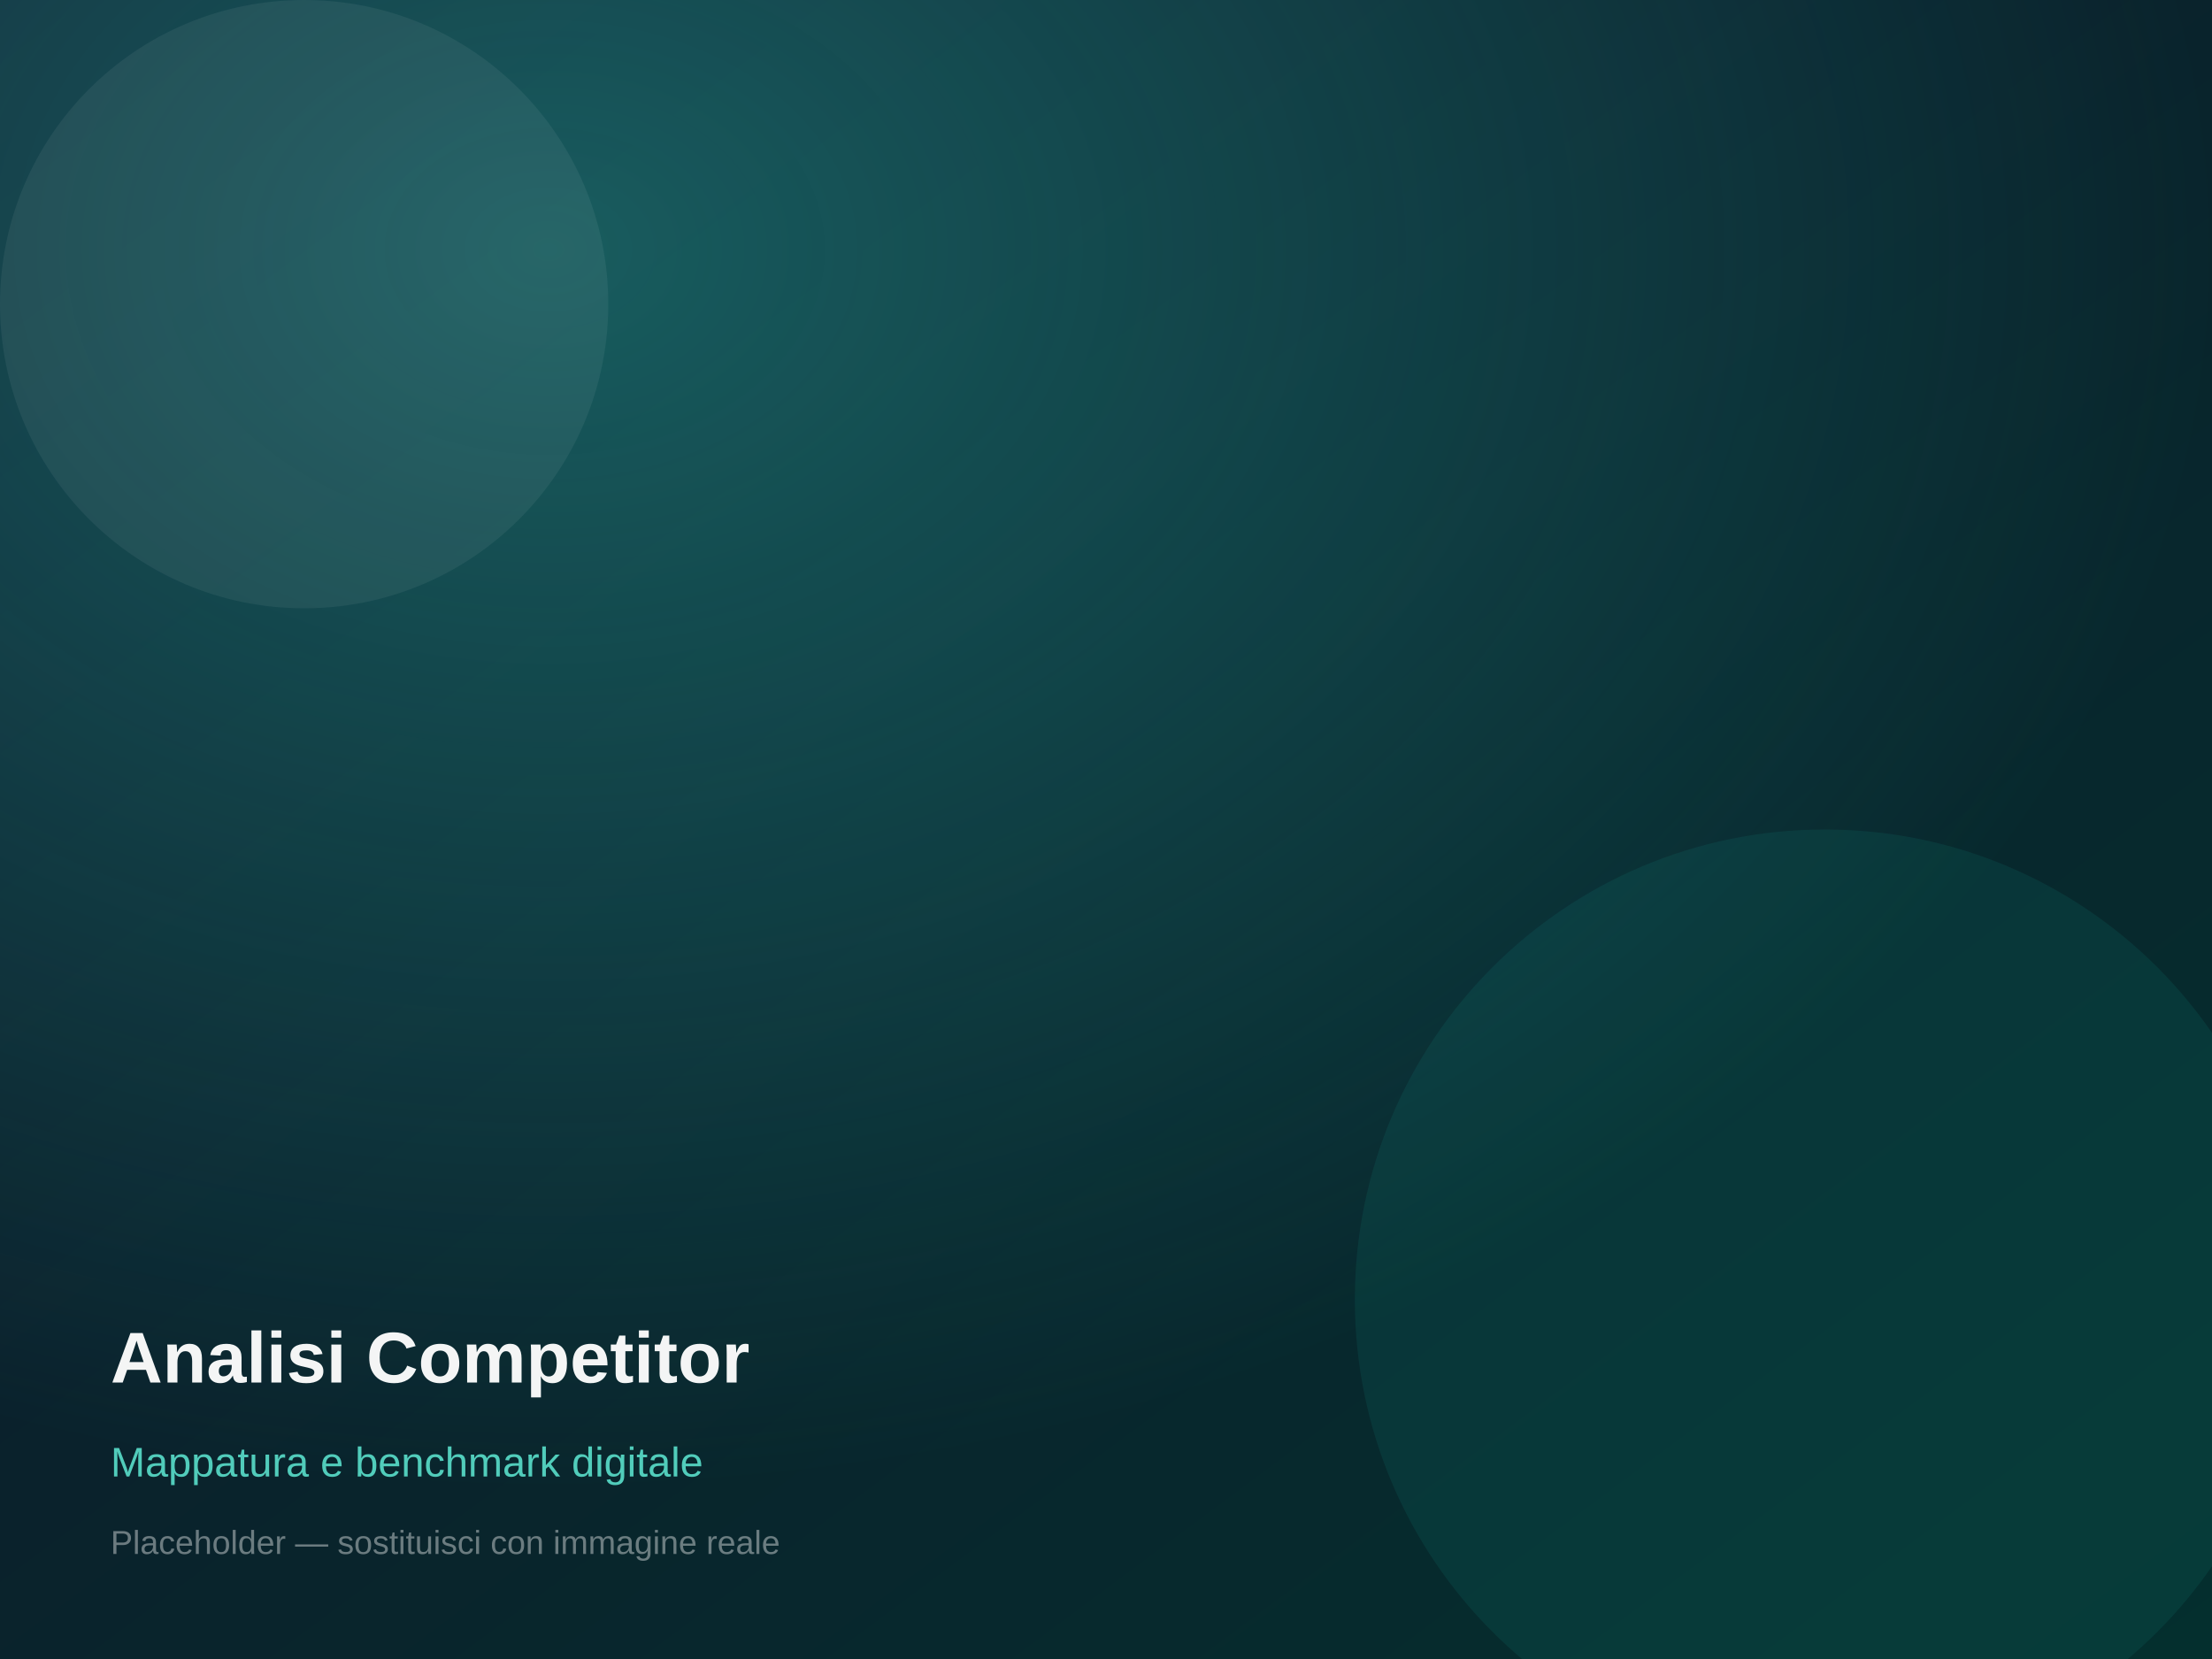
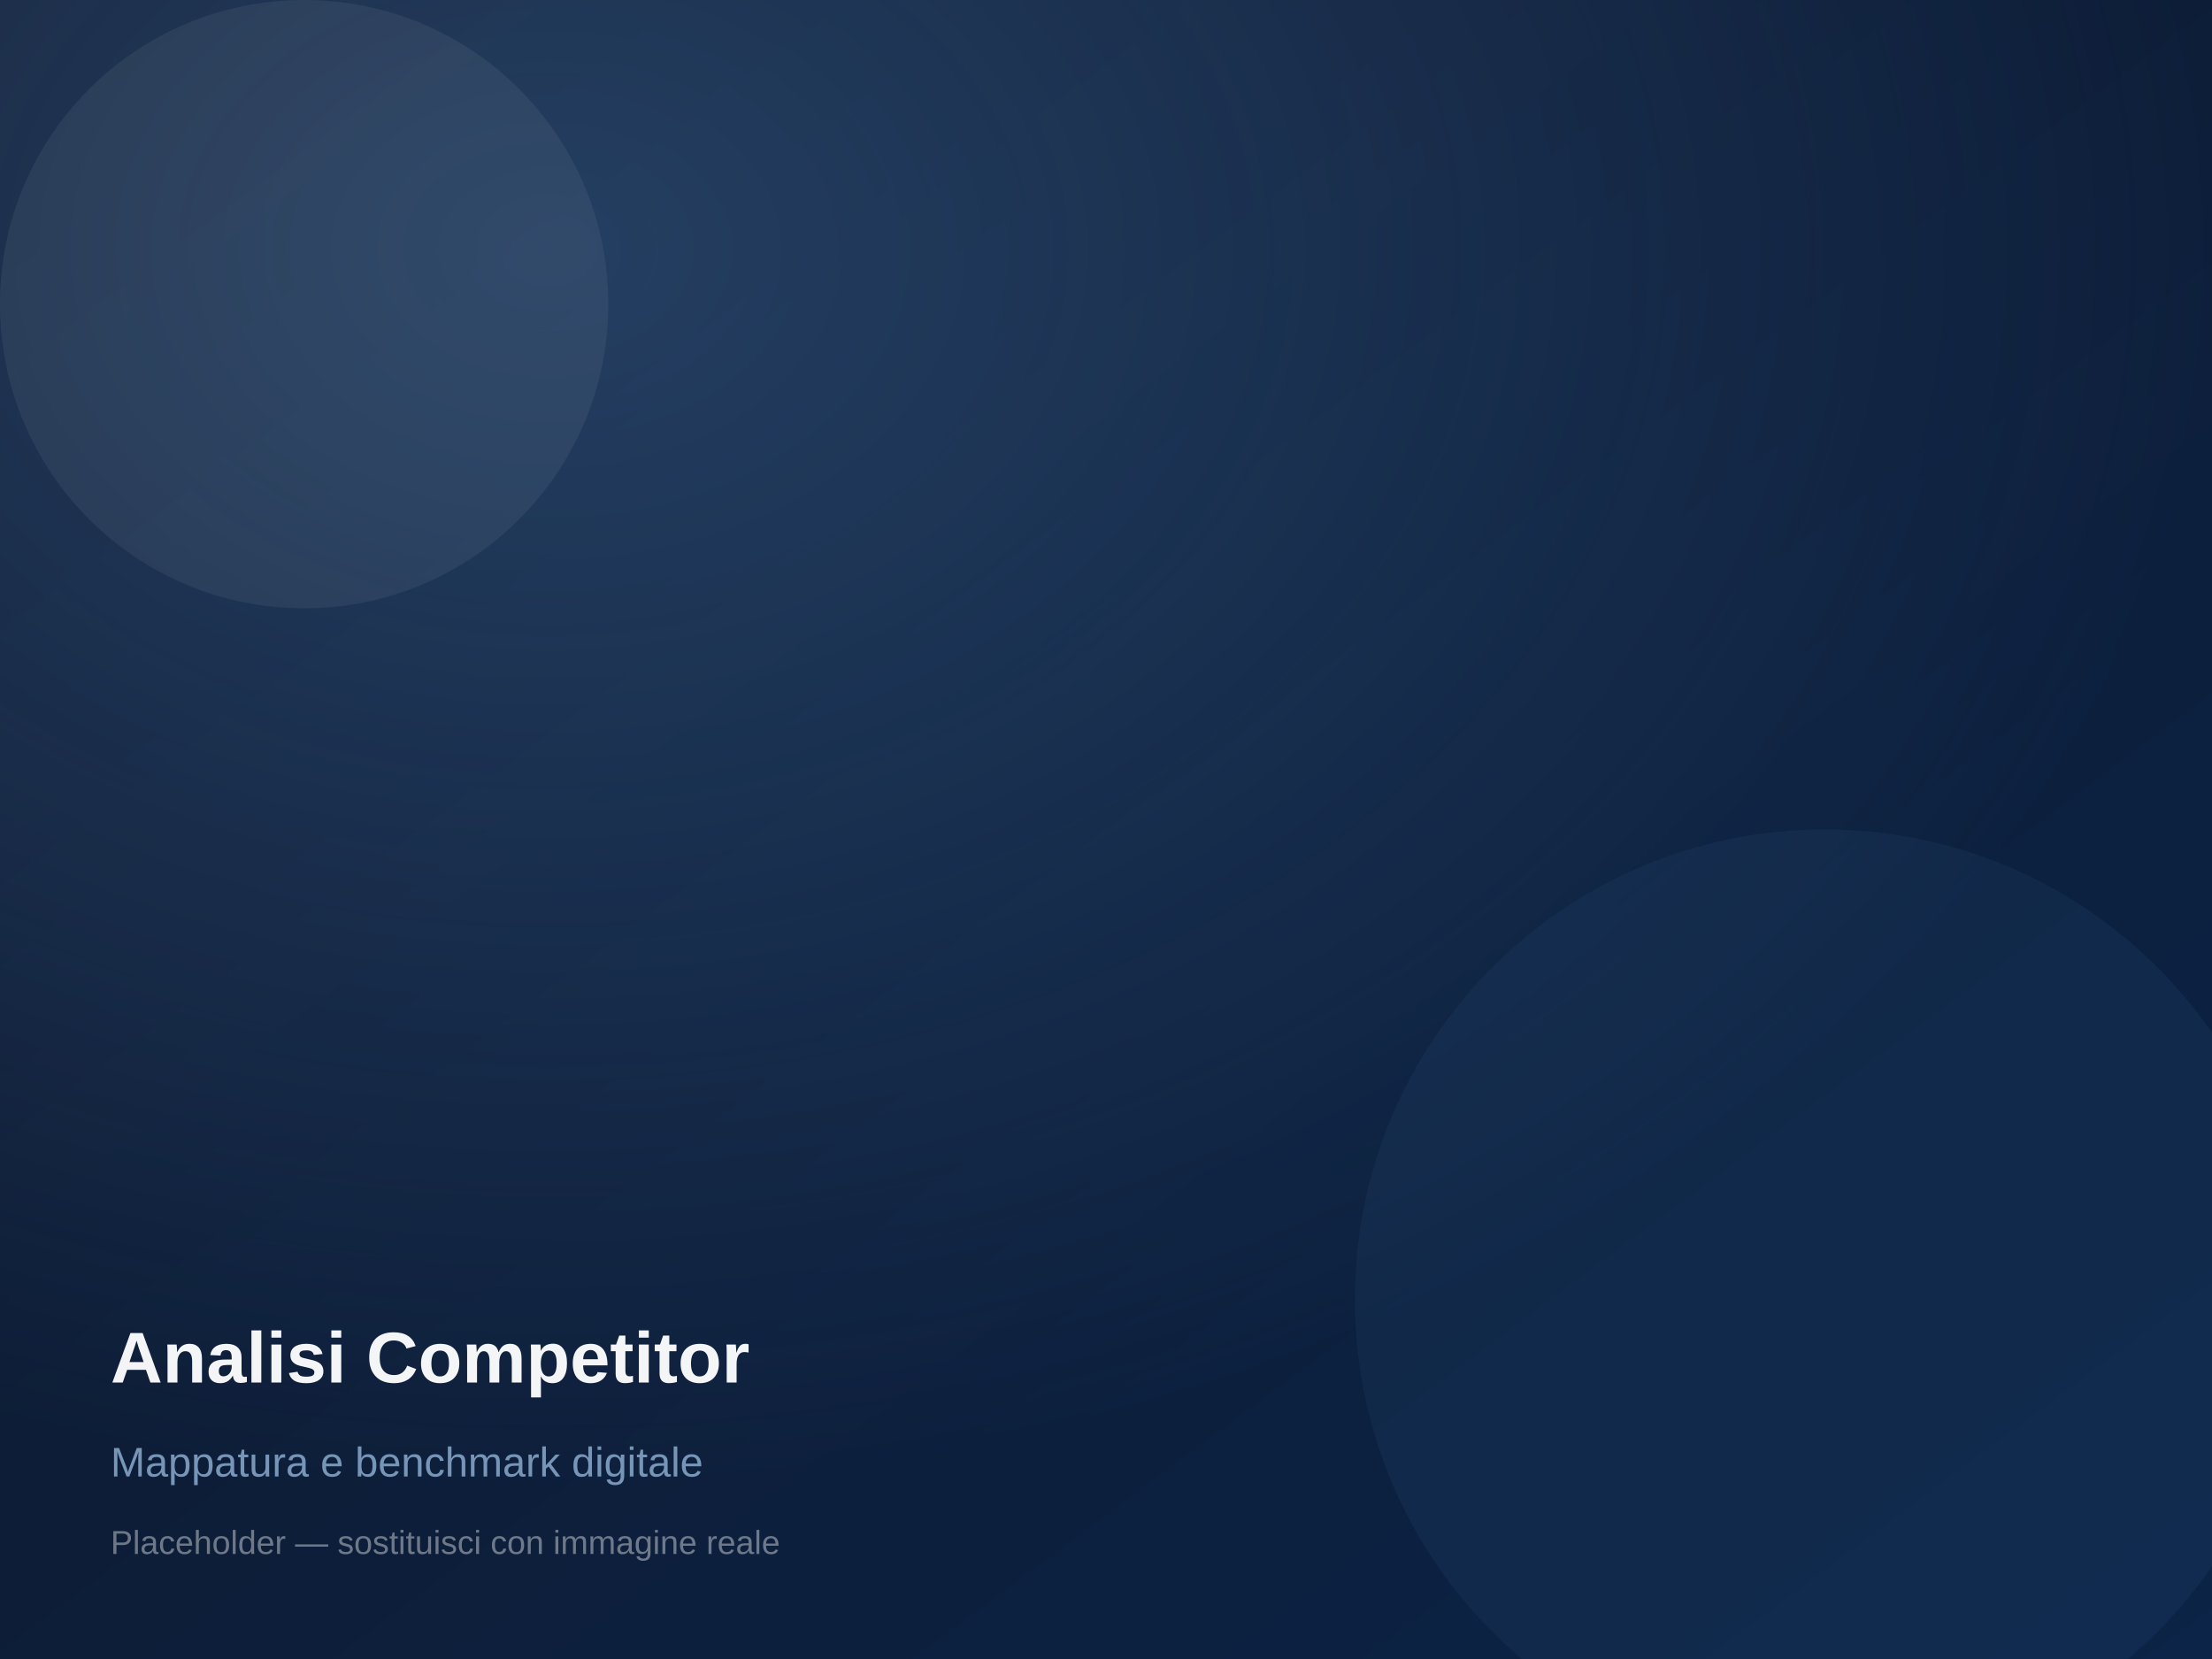
<svg xmlns="http://www.w3.org/2000/svg" viewBox="0 0 800 600">
  <defs>
    <linearGradient id="g" x1="0" y1="0" x2="1" y2="1">
      <stop offset="0%" stop-color="#0F172A" />
-       <stop offset="100%" stop-color="#042F2E" />
+       <stop offset="100%" stop-color="#0B2447" />
    </linearGradient>
    <radialGradient id="glow" cx="25%" cy="15%" r="75%">
-       <stop offset="0%" stop-color="#2DD4BF" stop-opacity="0.35" />
-       <stop offset="100%" stop-color="#2DD4BF" stop-opacity="0" />
+       <stop offset="0%" stop-color="#4E85BF" stop-opacity="0.35" />
+       <stop offset="100%" stop-color="#4E85BF" stop-opacity="0" />
    </radialGradient>
  </defs>
  <rect width="800" height="600" fill="url(#g)" />
  <rect width="800" height="600" fill="url(#glow)" />
-   <circle cx="660" cy="470" r="170" fill="#14B8A6" opacity="0.10" />
+   <circle cx="660" cy="470" r="170" fill="#3B6FA0" opacity="0.10" />
  <circle cx="110" cy="110" r="110" fill="#ffffff" opacity="0.06" />
  <text x="40" y="500" font-family="Arial, sans-serif" font-size="26" font-weight="700" fill="#ffffff" opacity="0.95">Analisi Competitor</text>
-   <text x="40" y="534" font-family="Arial, sans-serif" font-size="15" font-weight="400" fill="#5EEAD4" opacity="0.85">Mappatura e benchmark digitale</text>
+   <text x="40" y="534" font-family="Arial, sans-serif" font-size="15" font-weight="400" fill="#89AACC" opacity="0.85">Mappatura e benchmark digitale</text>
  <text x="40" y="562" font-family="Arial, sans-serif" font-size="12" font-weight="400" fill="#ffffff" opacity="0.4">Placeholder — sostituisci con immagine reale</text>
</svg>
